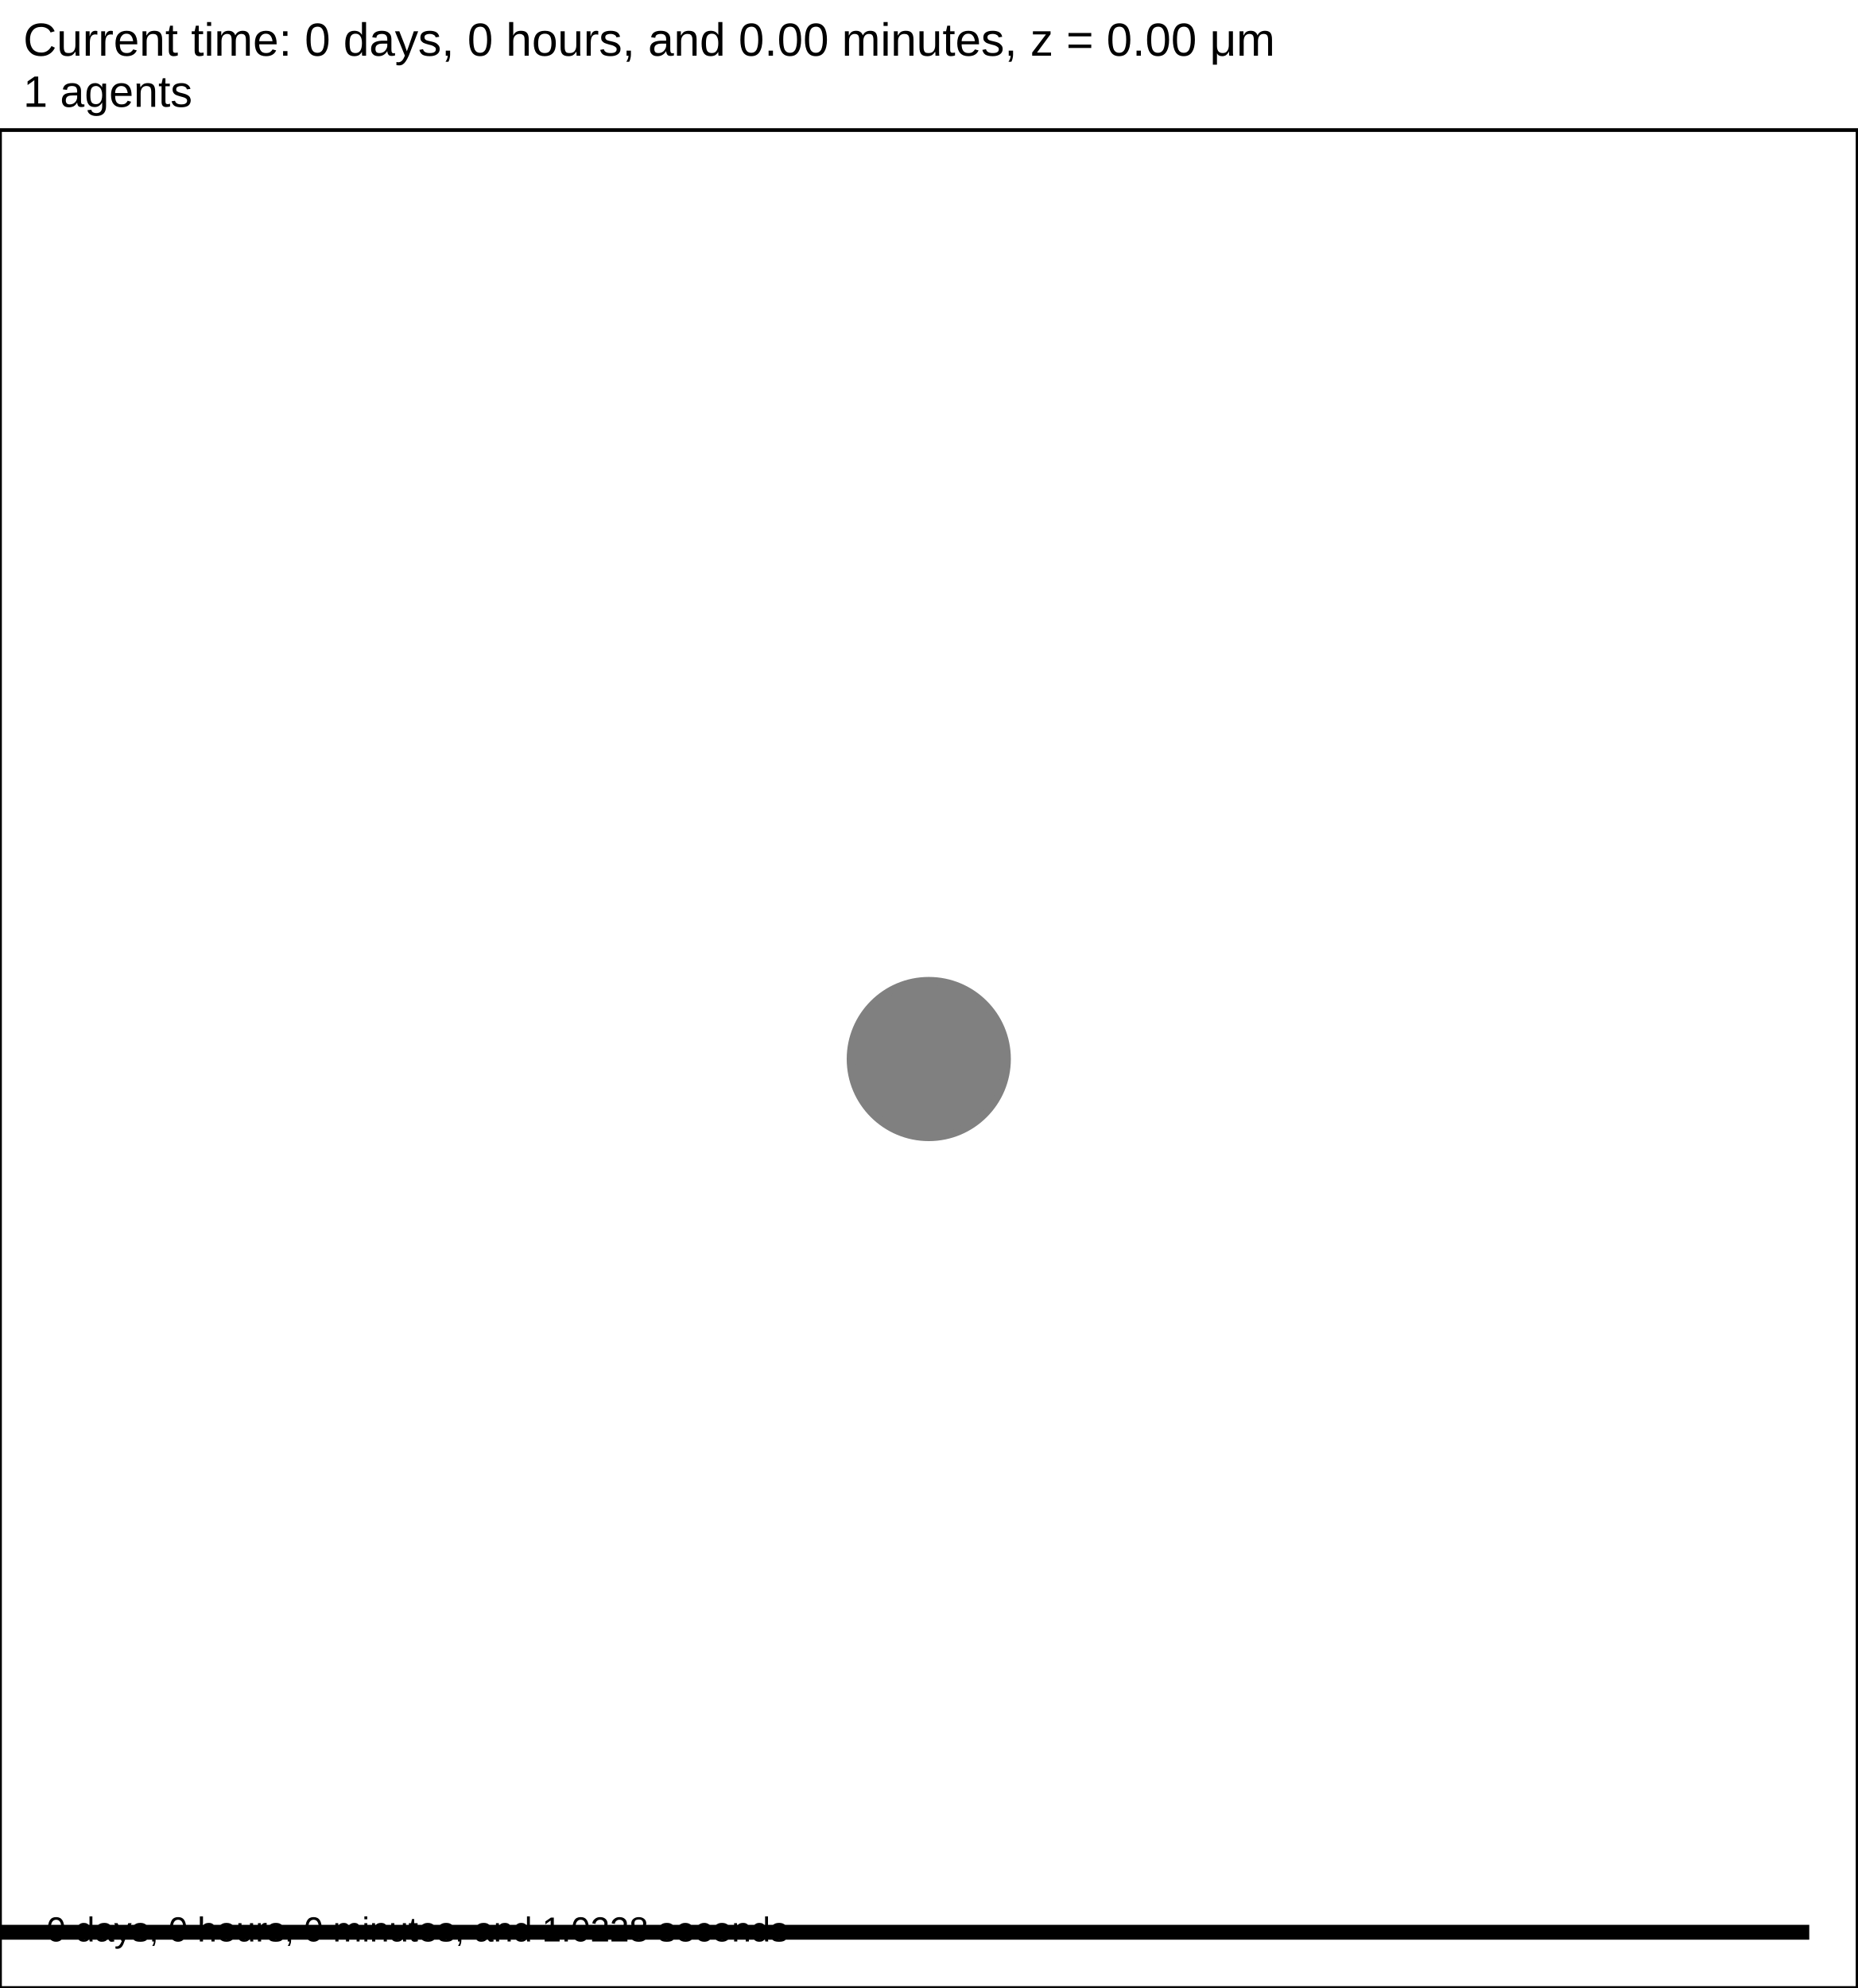
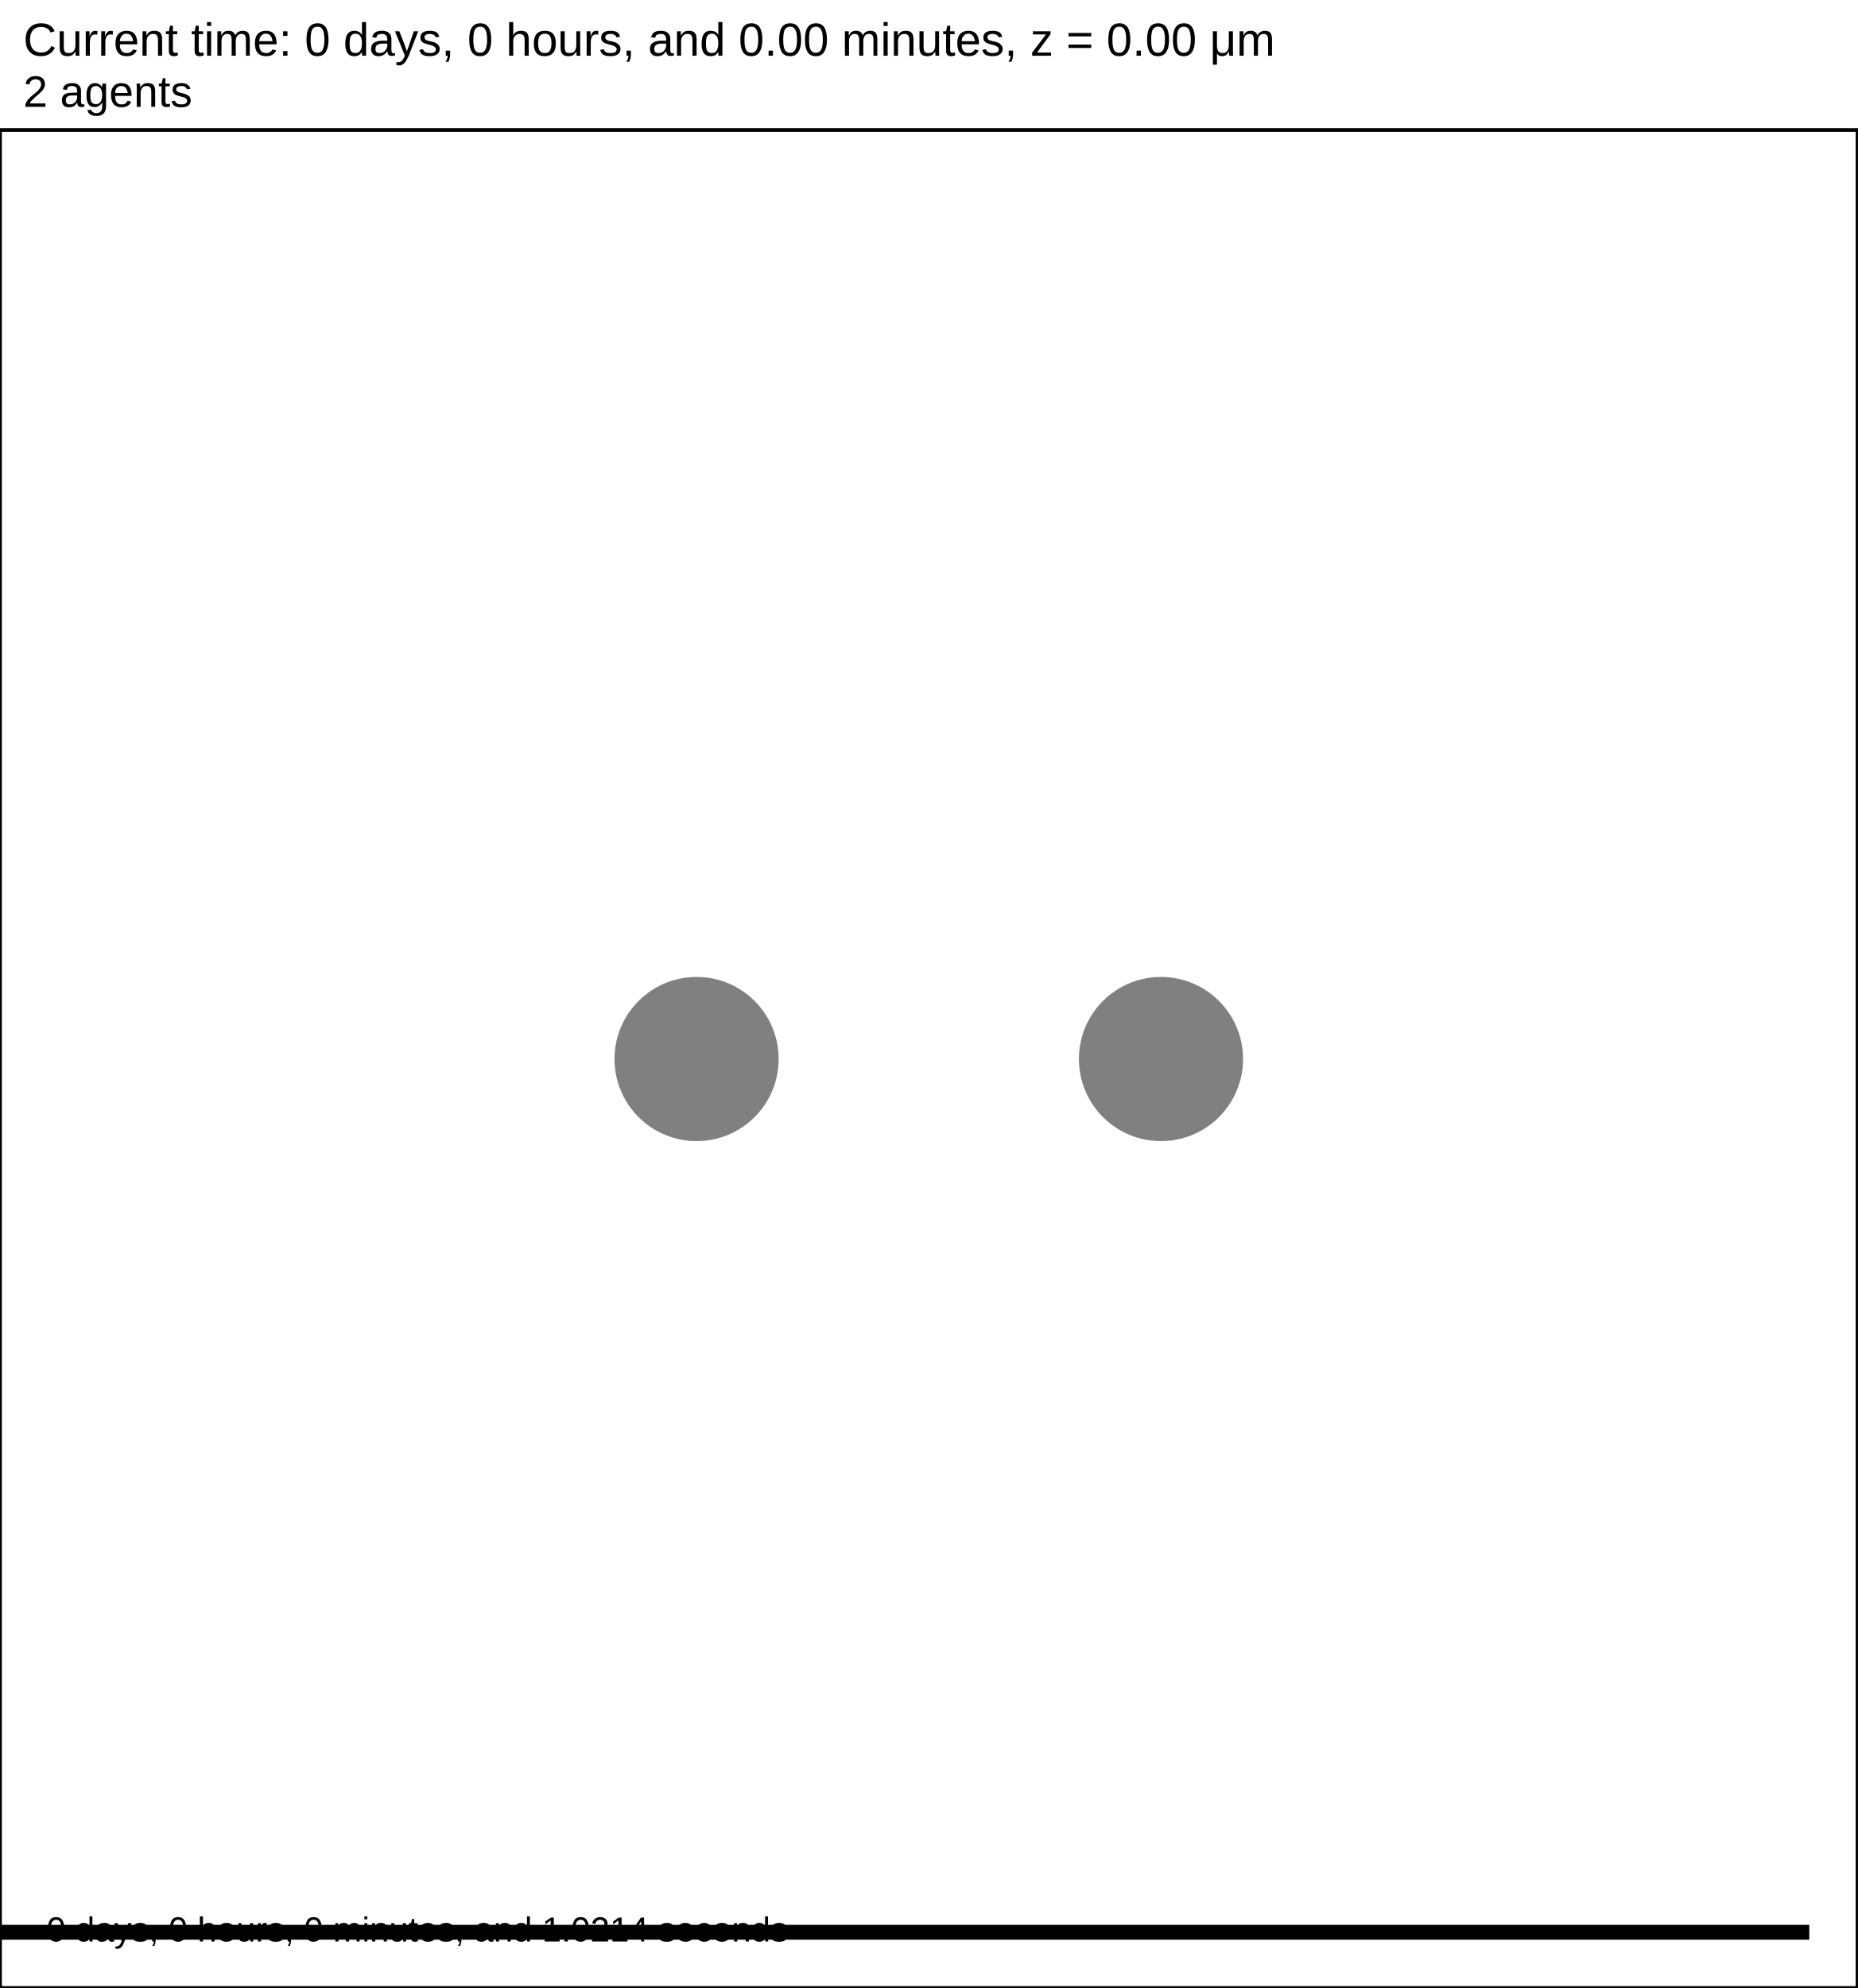
<svg xmlns="http://www.w3.org/2000/svg" version="1.1" width="120" height="128.4" id="svg2">
  <rect x="0" y="0" width="120" height="128.4" stroke-width="0.24" stroke="white" fill="white" />
  <text x="1.5" y="3.6" font-family="Arial" font-size="3" fill="black">
   Current time: 0 days, 0 hours, and 0.00 minutes, z = 0.00 μm
  </text>
  <text x="1.5" y="6.9" font-family="Arial" font-size="2.85" fill="black">
-    1 agents
+    2 agents
  </text>
  <g id="tissue" transform="translate(0,128.4) scale(1,-1)">
    <g id="ECM">
  </g>
    <g id="cells">
      <g id="cell0" type="agent" dead="false">
-         <circle cx="60" cy="60" r="5" stroke-width="0.5" stroke="black" fill="grey" />
-         <circle cx="60" cy="60" r="5.052" stroke-width="0.5" stroke="grey" fill="grey" />
+         <circle cx="45" cy="60" r="5" stroke-width="0.5" stroke="black" fill="grey" />
+         <circle cx="45" cy="60" r="5.052" stroke-width="0.5" stroke="grey" fill="grey" />
+       </g>
+       <g id="cell1" type="agent" dead="false">
+         <circle cx="75" cy="60" r="5" stroke-width="0.5" stroke="black" fill="grey" />
+         <circle cx="75" cy="60" r="5.052" stroke-width="0.5" stroke="grey" fill="grey" />
      </g>
    </g>
  </g>
  <rect x="-83" y="124.2" width="200" height="1.2" stroke-width="0.24" stroke="rgb(255,255,255)" fill="rgb(0,0,0)" />
  <text x="-82.25" y="123.45" font-family="Arial" font-size="3" fill="black">
   200 μm
  </text>
  <text x="3" y="125.4" font-family="Arial" font-size="2.25" fill="black">
-    0 days, 0 hours, 0 minutes, and 1.0228 seconds
+    0 days, 0 hours, 0 minutes, and 1.0214 seconds
  </text>
  <rect x="0" y="8.4" width="120" height="120" stroke-width="0.24" stroke="rgb(0,0,0)" fill="none" />
</svg>
